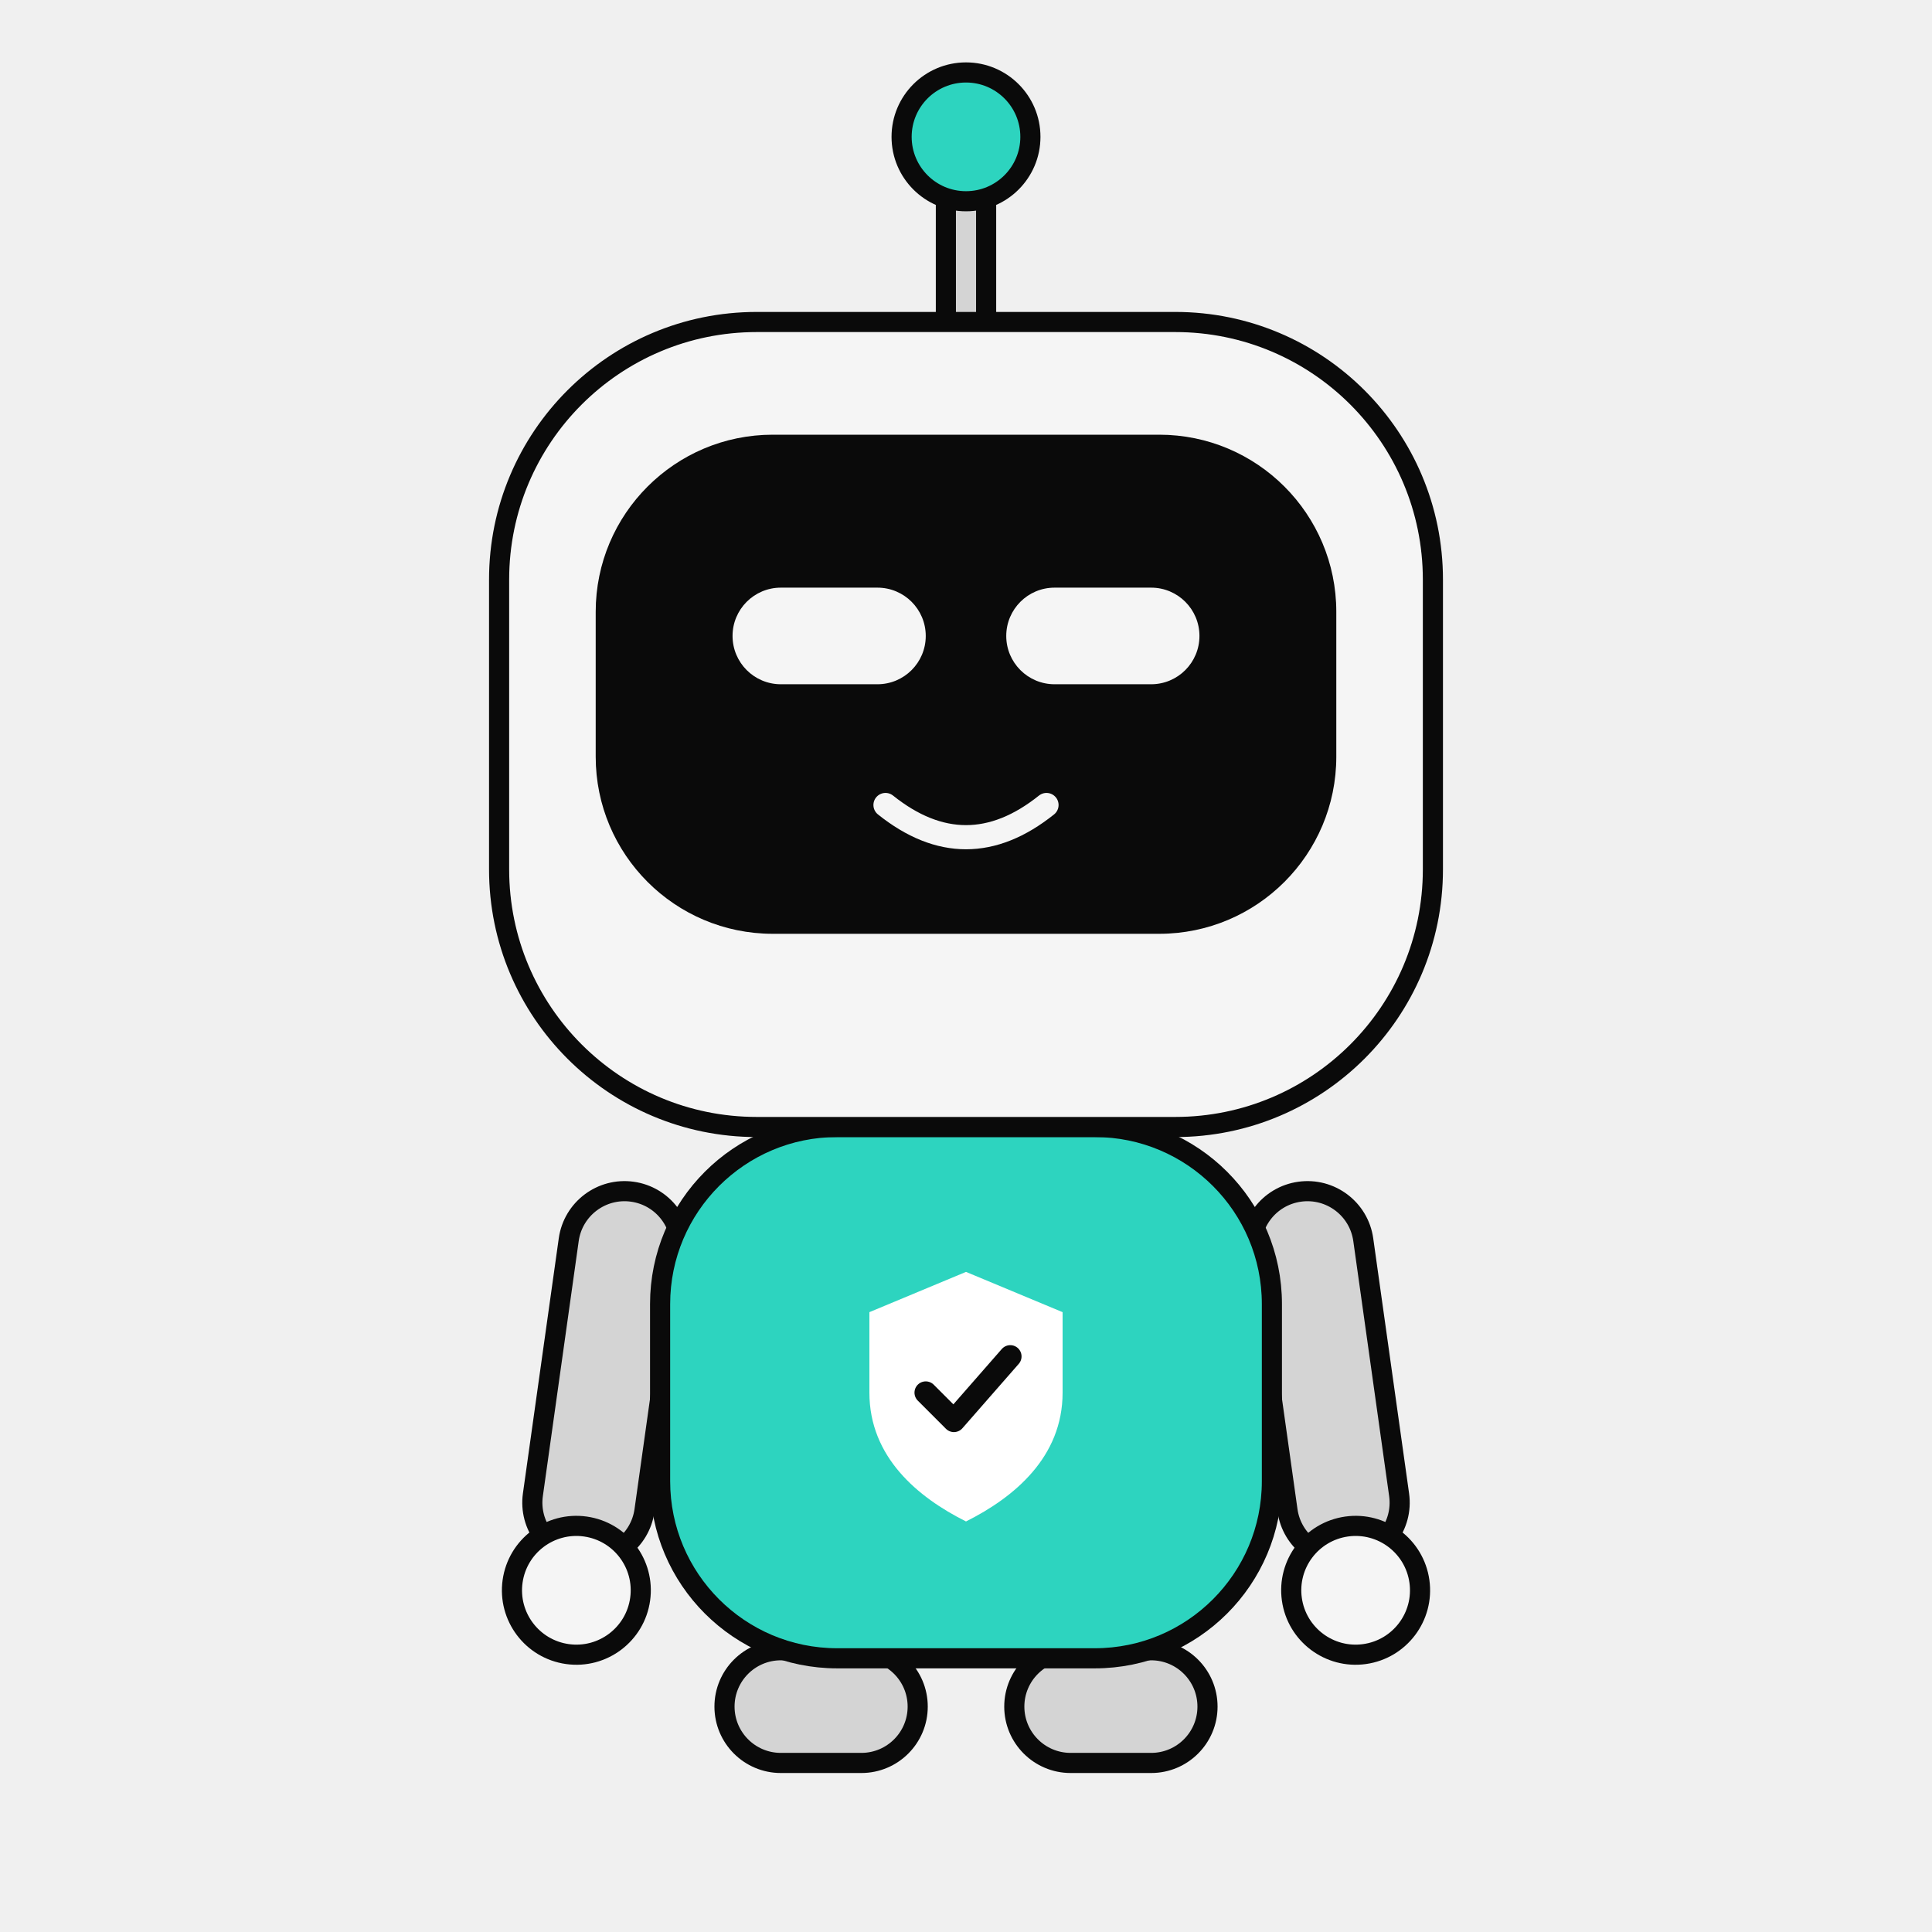
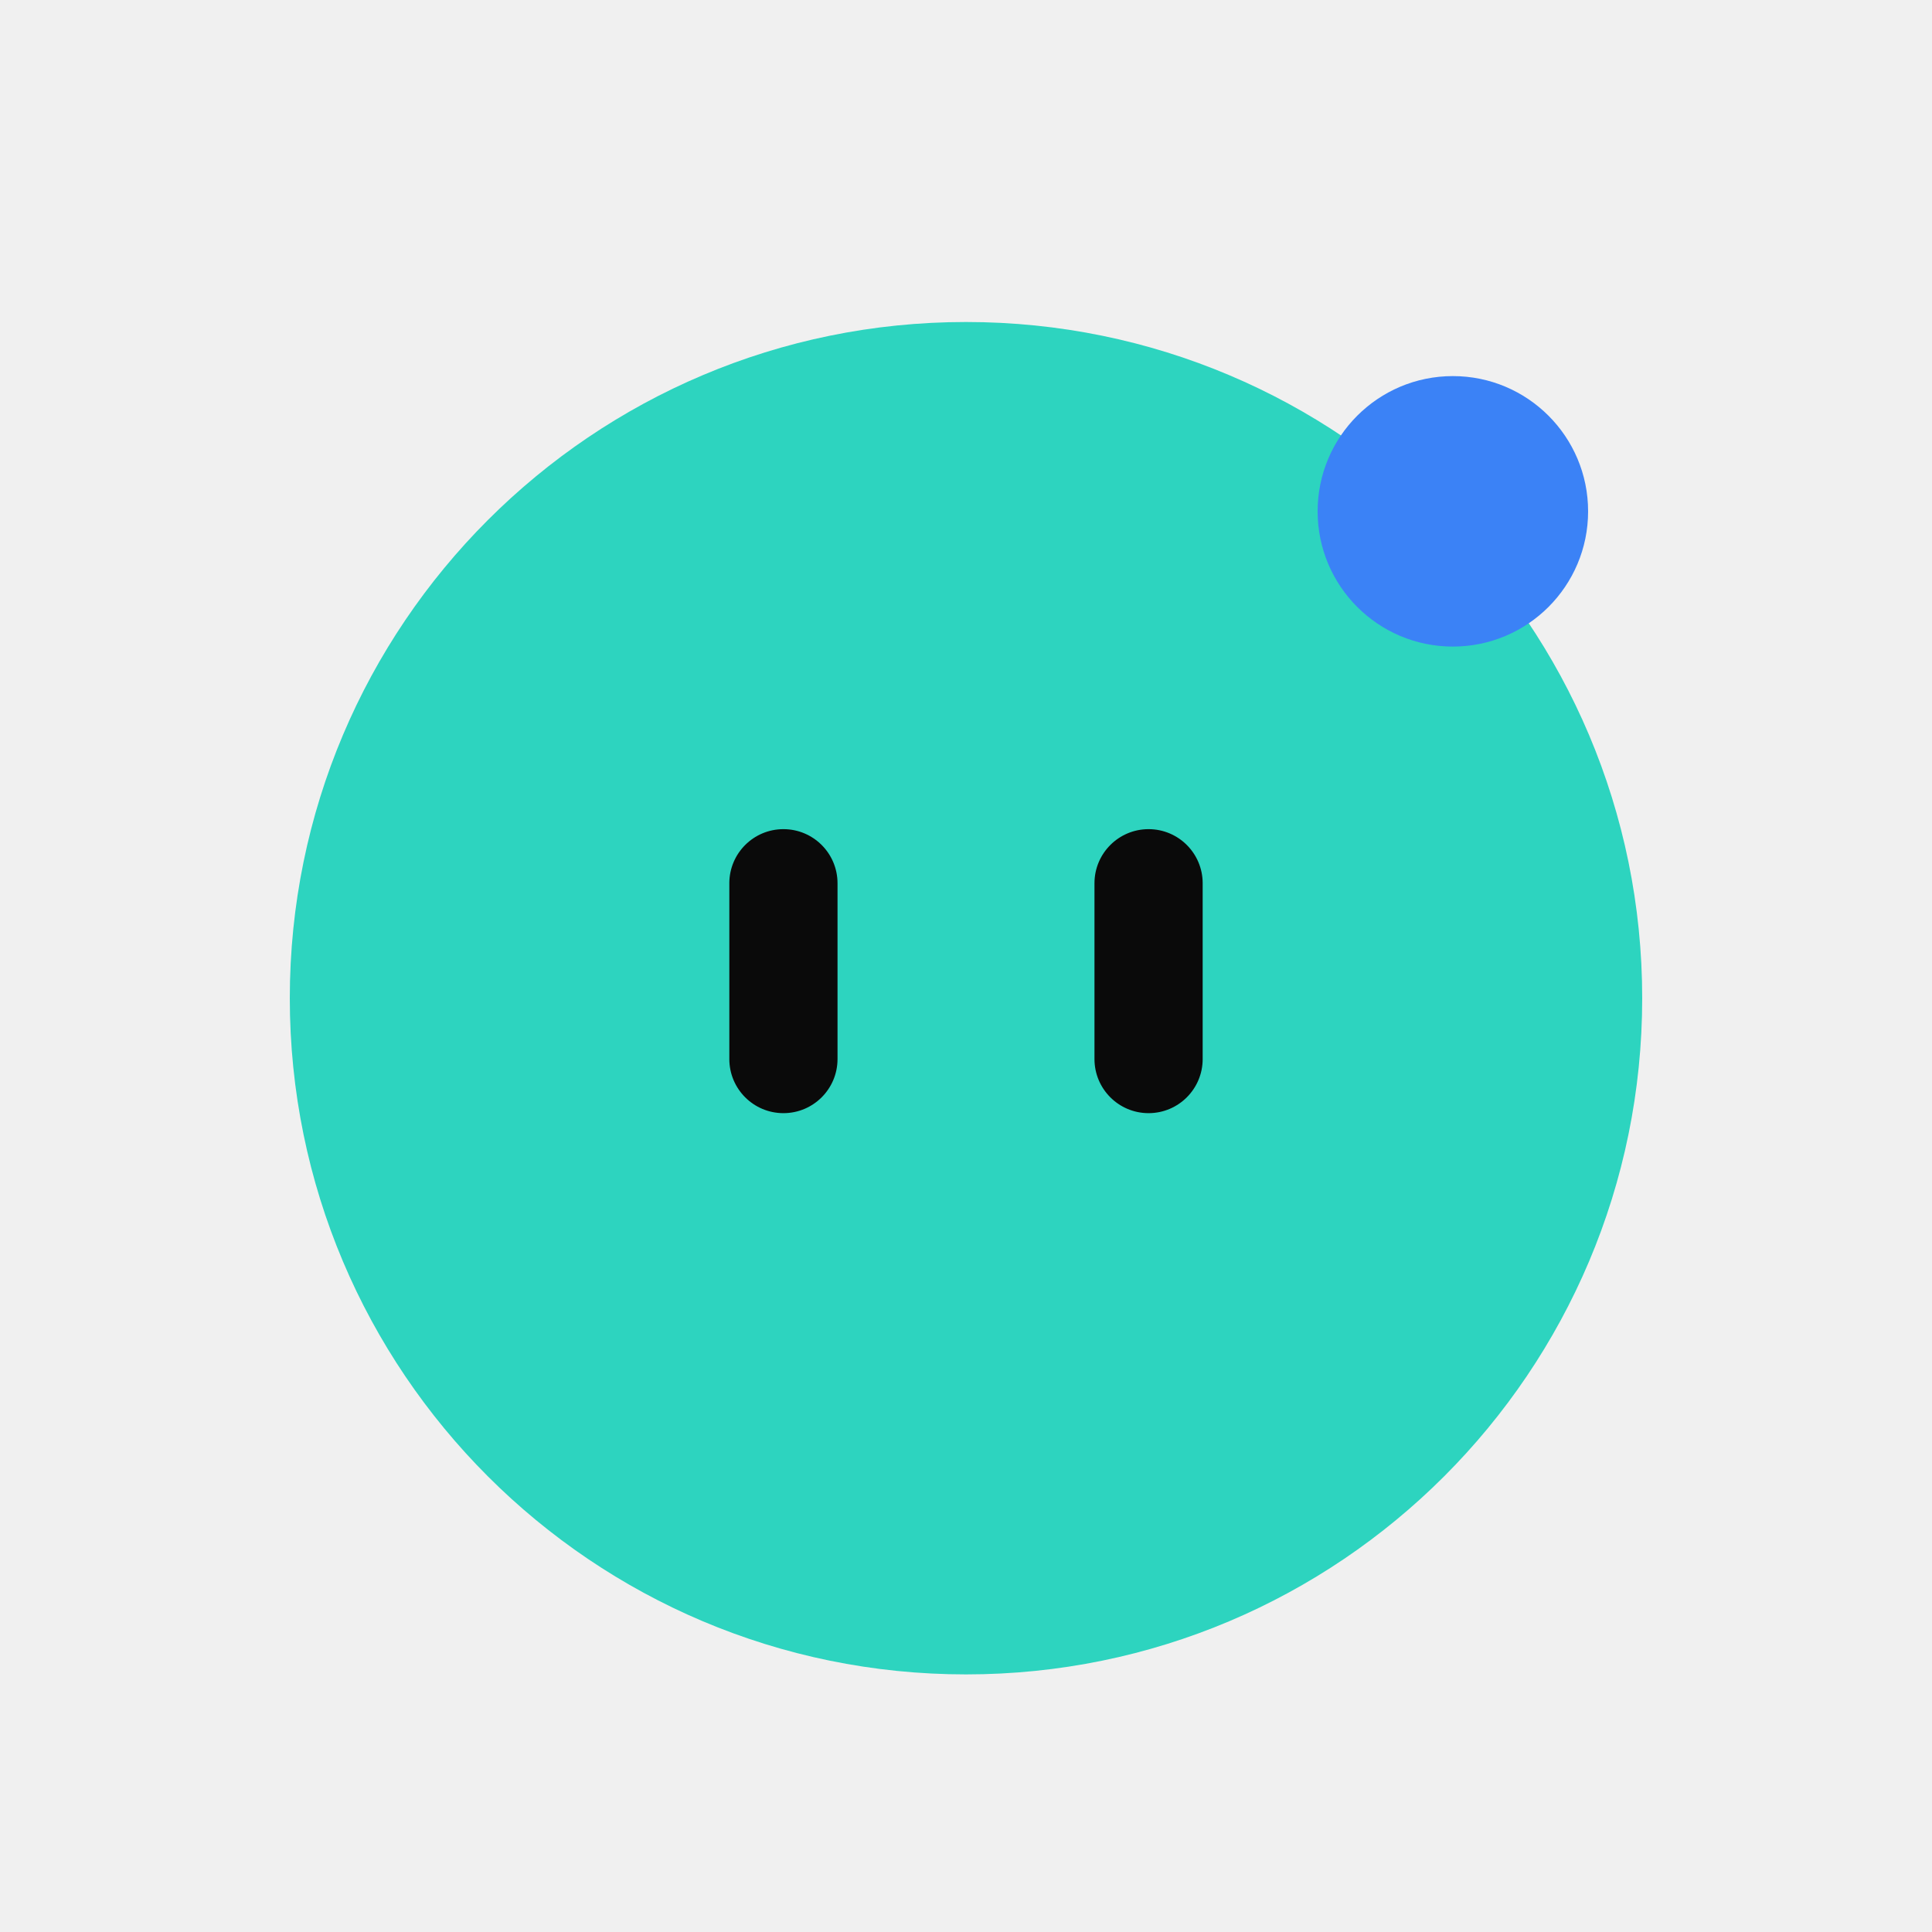
- <svg xmlns="http://www.w3.org/2000/svg" viewBox="0 0 240 240" width="240" height="240" role="img" aria-label="Orbi, a friendly orchestrator robot">
-   <g transform="translate(78 152) rotate(8)">
-     <rect x="-7" y="-4" width="14" height="46" rx="7" fill="#D4D4D4" stroke="#0A0A0A" stroke-width="2.5" />
-     <circle cy="46" r="8" fill="#F5F5F5" stroke="#0A0A0A" stroke-width="2.5" />
-   </g>
-   <g transform="translate(162 152) rotate(-8)">
-     <rect x="-7" y="-4" width="14" height="46" rx="7" fill="#D4D4D4" stroke="#0A0A0A" stroke-width="2.5" />
-     <circle cy="46" r="8" fill="#F5F5F5" stroke="#0A0A0A" stroke-width="2.5" />
-   </g>
-   <rect x="90" y="205" width="24" height="14" rx="7" fill="#D4D4D4" stroke="#0A0A0A" stroke-width="2.5" />
-   <rect x="126" y="205" width="24" height="14" rx="7" fill="#D4D4D4" stroke="#0A0A0A" stroke-width="2.5" />
-   <rect x="82" y="140" width="76" height="66" rx="22" fill="#2DD4BF" stroke="#0A0A0A" stroke-width="2.5" />
-   <g transform="translate(120 172)">
-     <path d="M0-14L12-9V1C12 9 6 14 0 17C-6 14-12 9-12 1V-9Z" fill="#FFFFFF" />
-     <path d="M-5 1L-1.5 4.5L5.5-3.5" fill="none" stroke="#0A0A0A" stroke-width="2.8" stroke-linecap="round" stroke-linejoin="round" />
-   </g>
-   <rect x="117.5" y="22" width="5" height="22" rx="2.5" fill="#D4D4D4" stroke="#0A0A0A" stroke-width="2.5" />
-   <circle cx="120" cy="17" r="8" fill="#2DD4BF" stroke="#0A0A0A" stroke-width="2.5" />
-   <rect x="62" y="40" width="116" height="100" rx="32" fill="#F5F5F5" stroke="#0A0A0A" stroke-width="2.5" />
-   <rect x="74" y="54" width="92" height="62" rx="22" fill="#0A0A0A" />
-   <rect x="91" y="73" width="24" height="12" rx="6" fill="#F5F5F5" />
-   <rect x="125" y="73" width="24" height="12" rx="6" fill="#F5F5F5" />
-   <path d="M110 100q10 8 20 0" fill="none" stroke="#F5F5F5" stroke-width="3" stroke-linecap="round" />
+ <svg xmlns="http://www.w3.org/2000/svg" width="240" height="240" viewBox="0 0 240 240" role="img" aria-label="Grok Bot mascot head">
+   <circle cx="120" cy="124" r="84" fill="#2DD4BF" />
+   <rect x="90.60" y="103.00" width="13.44" height="35.28" rx="6.72" fill="#0A0A0A" />
+   <rect x="135.96" y="103.00" width="13.44" height="35.28" rx="6.72" fill="#0A0A0A" />
+   <circle cx="180.48" cy="63.52" r="16.80" fill="#3B82F6" />
</svg>
